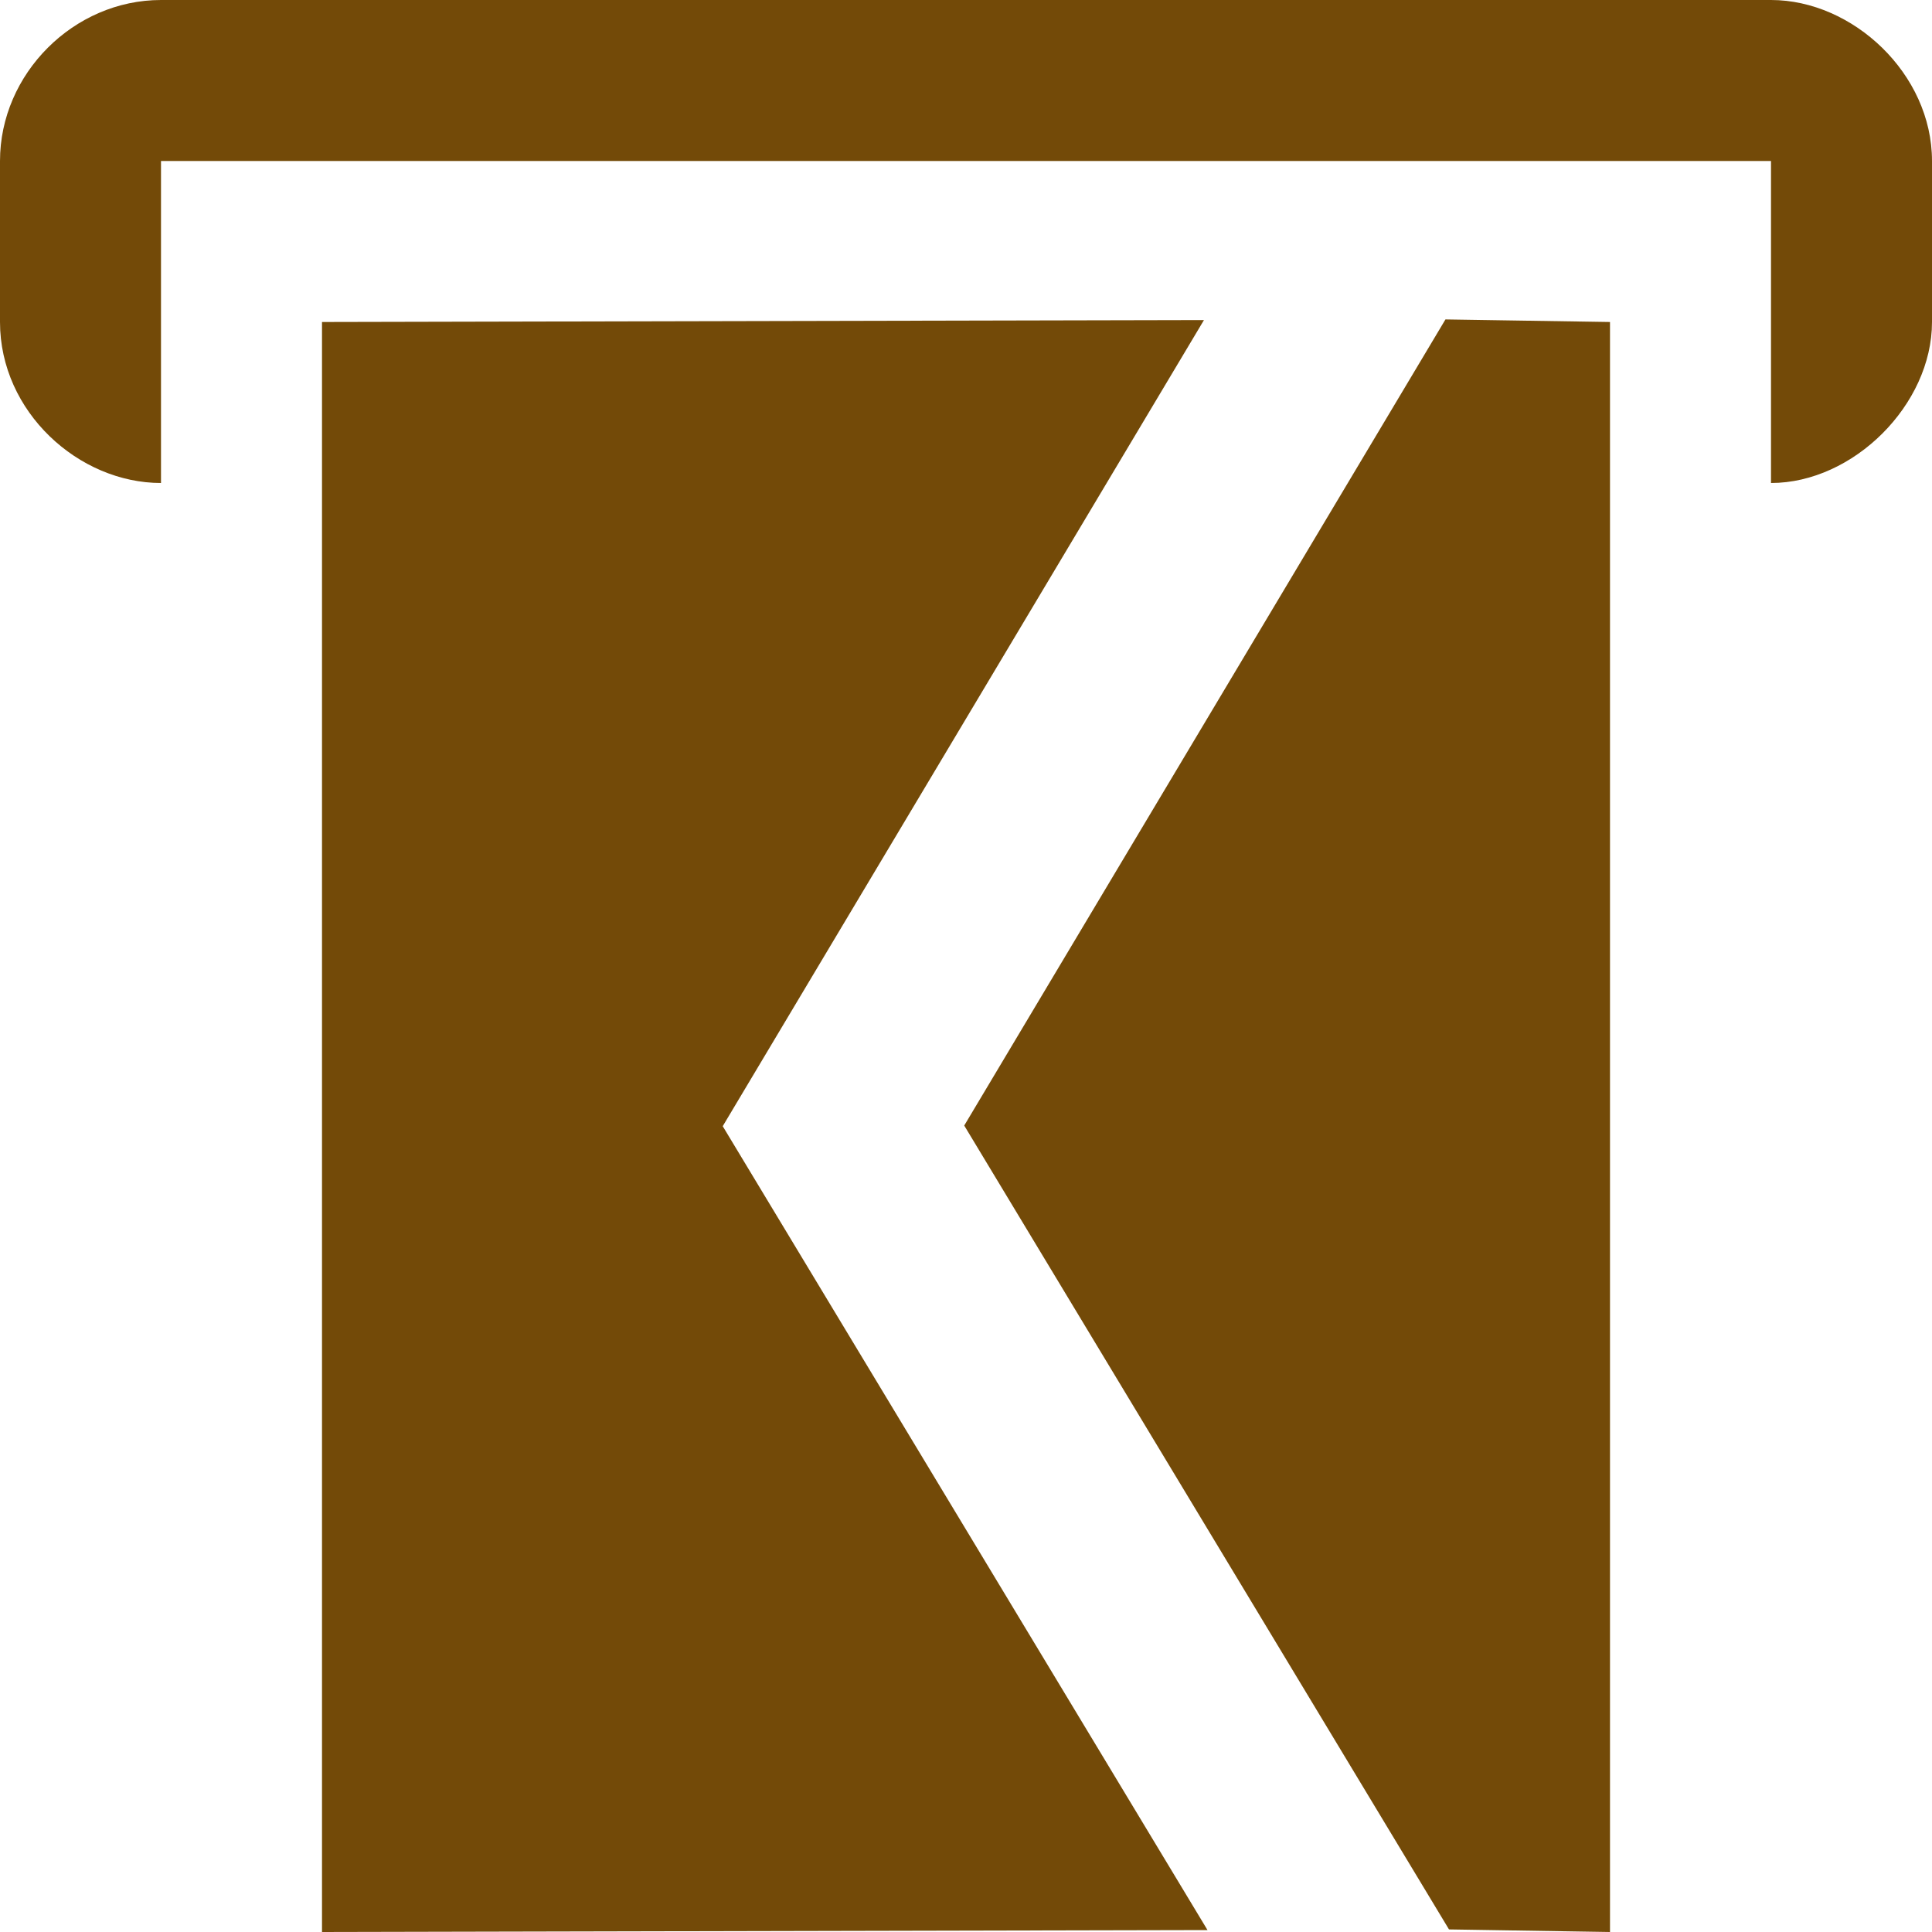
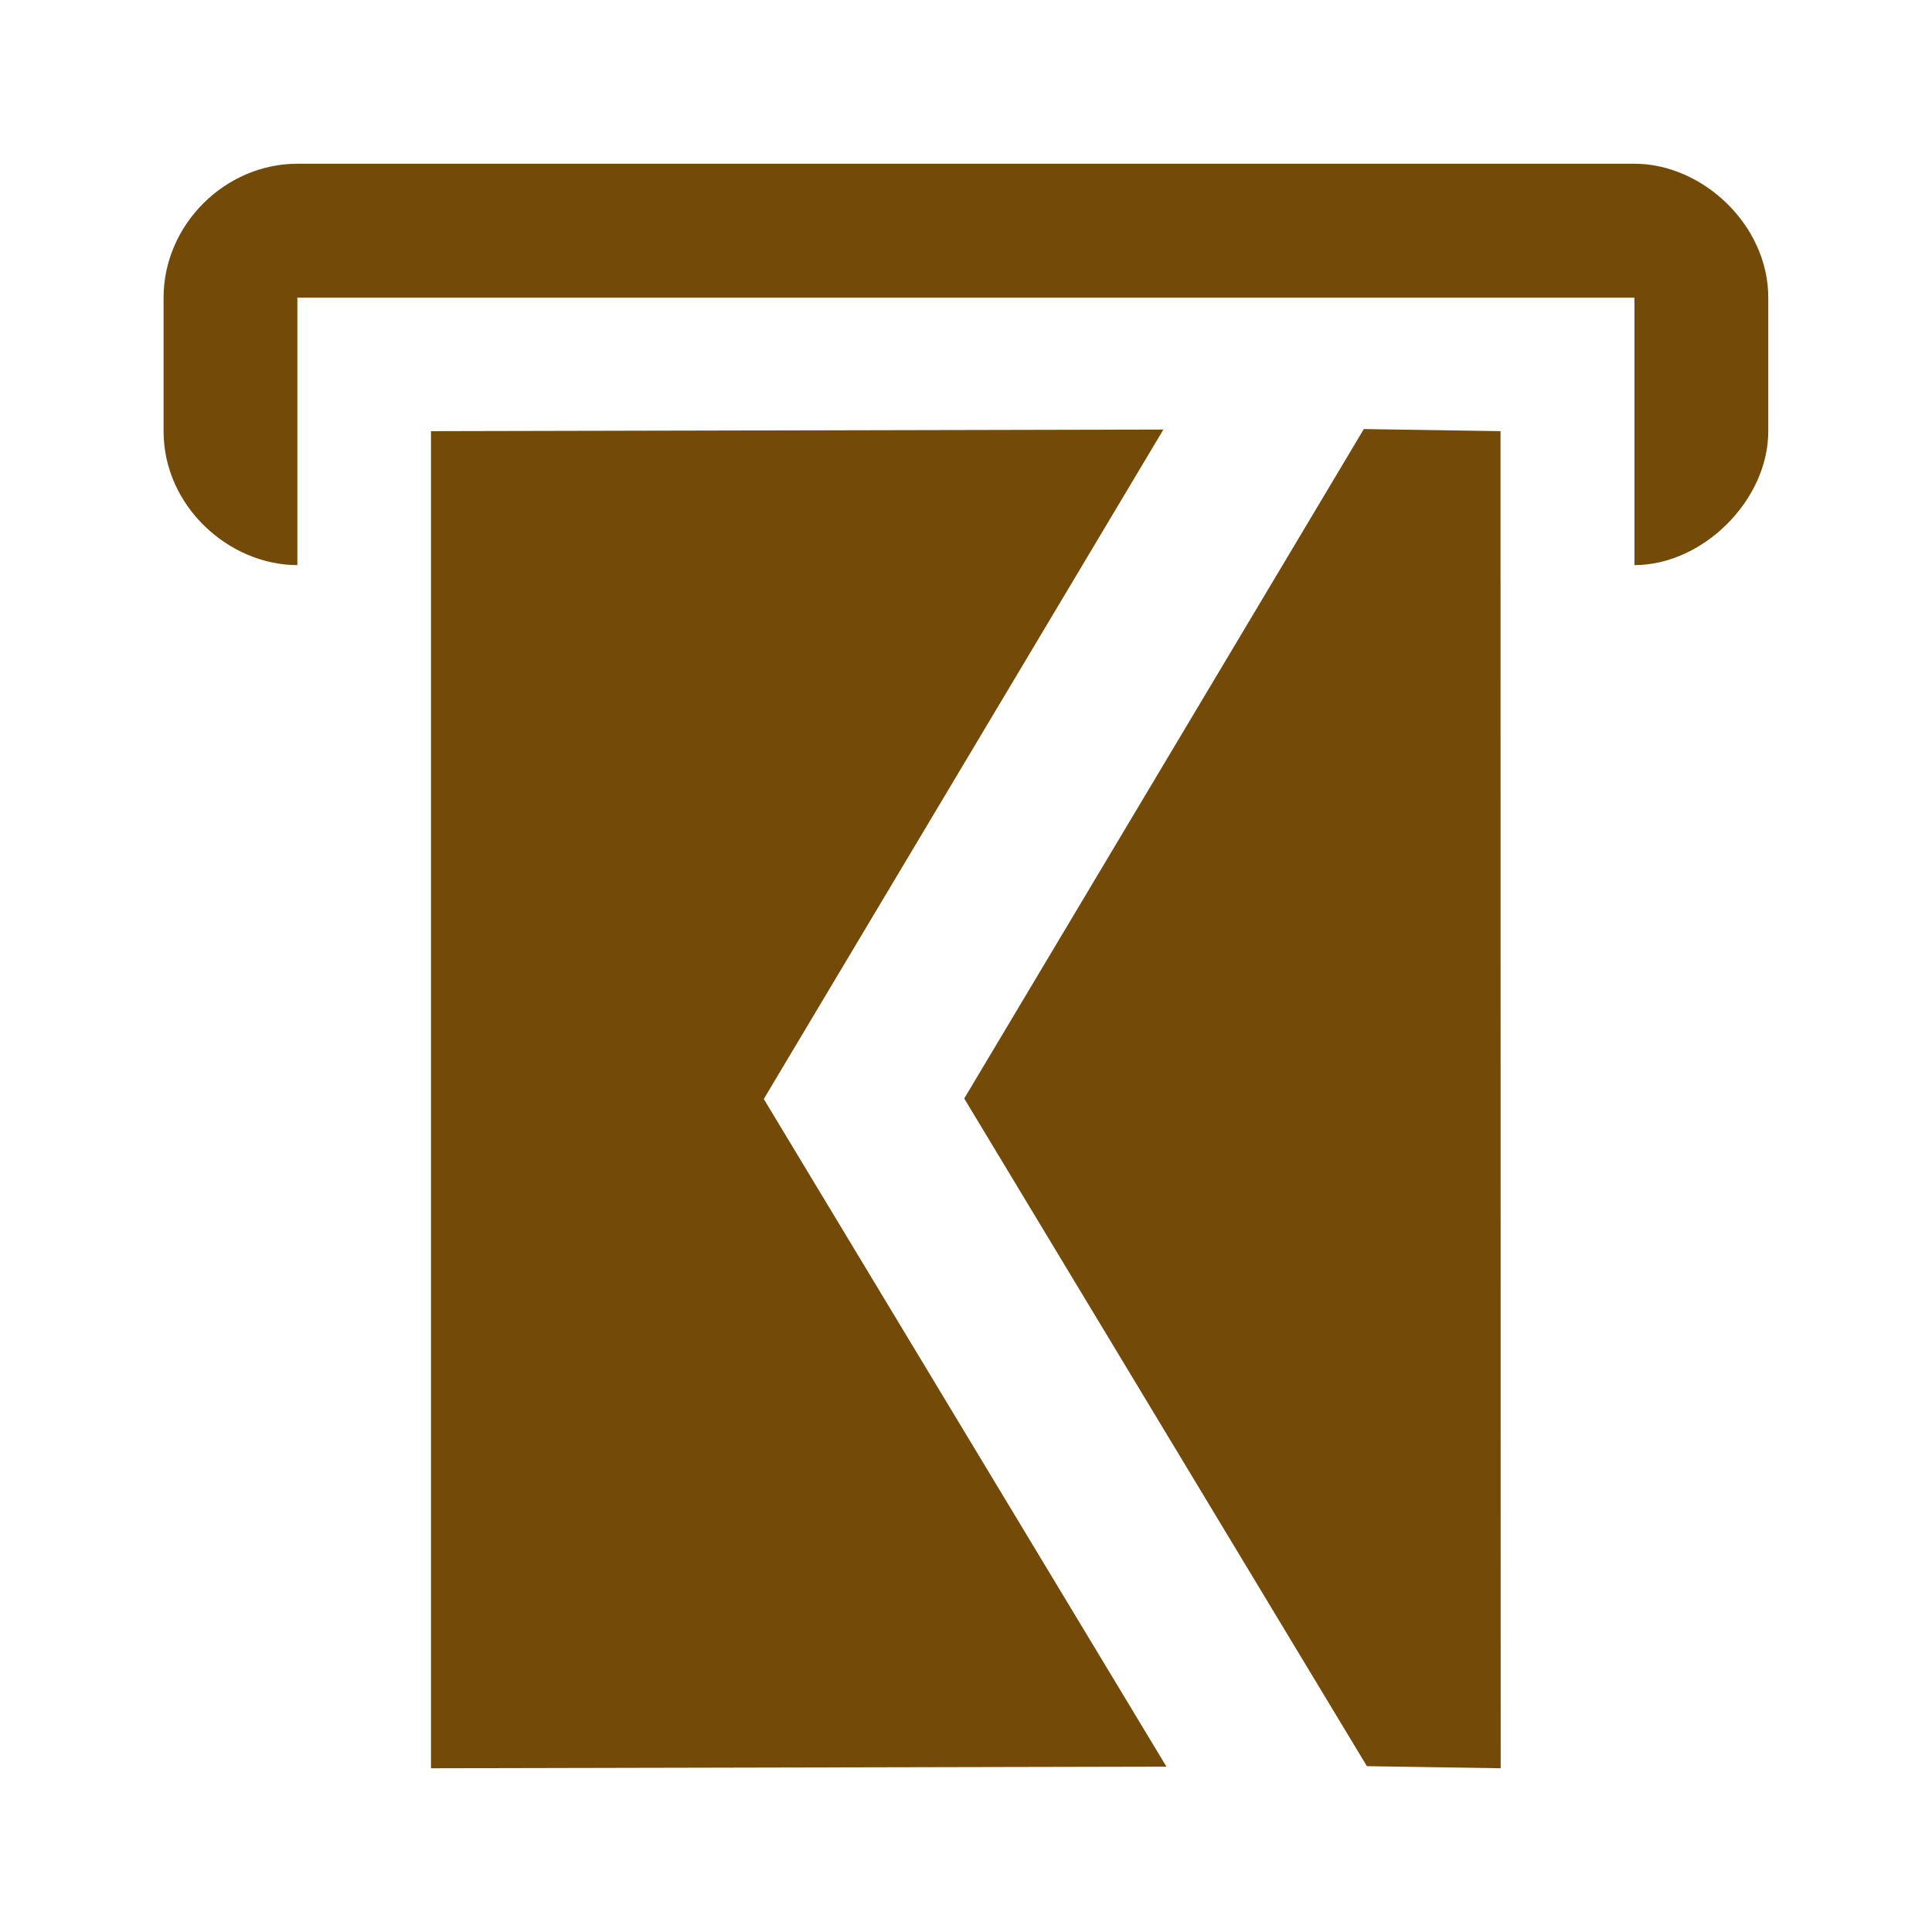
<svg xmlns="http://www.w3.org/2000/svg" version="1.1" viewBox="0 0 12 12">
  <rect width="12" height="12" fill="none" visibility="hidden" />
-   <path d="m1 0c-0.542 0-1 0.458-1 1l1.9e-7 1c1.0627e-7 0.559 0.489 1 1 1v-2h10v2c0.511 0 1-0.486 1-1v-1c0-0.542-0.492-1-1-1zm6.5 11.988-5.5 0.012v-10l5.478-0.012-2.989 5.007zm2.5 0.012-1-0.016-3.011-4.993 2.989-5.007 1.022 0.016z" fill="#734a08" />
+   <path d="m1.847 1.017c-0.45 0-0.831 0.38-0.831 0.831l2e-7 0.831c0 0.465 0.406 0.831 0.831 0.831v-1.661h8.305v1.661c0.425 0 0.831-0.403 0.831-0.831v-0.831c0-0.45-0.408-0.831-0.831-0.831zm5.398 9.956-4.568 0.01v-8.305l4.549-0.01-2.482 4.158zm2.076 0.01-0.831-0.013-2.501-4.147 2.482-4.158 0.849 0.013z" fill="#734a08" stroke-width=".831" />
</svg>
